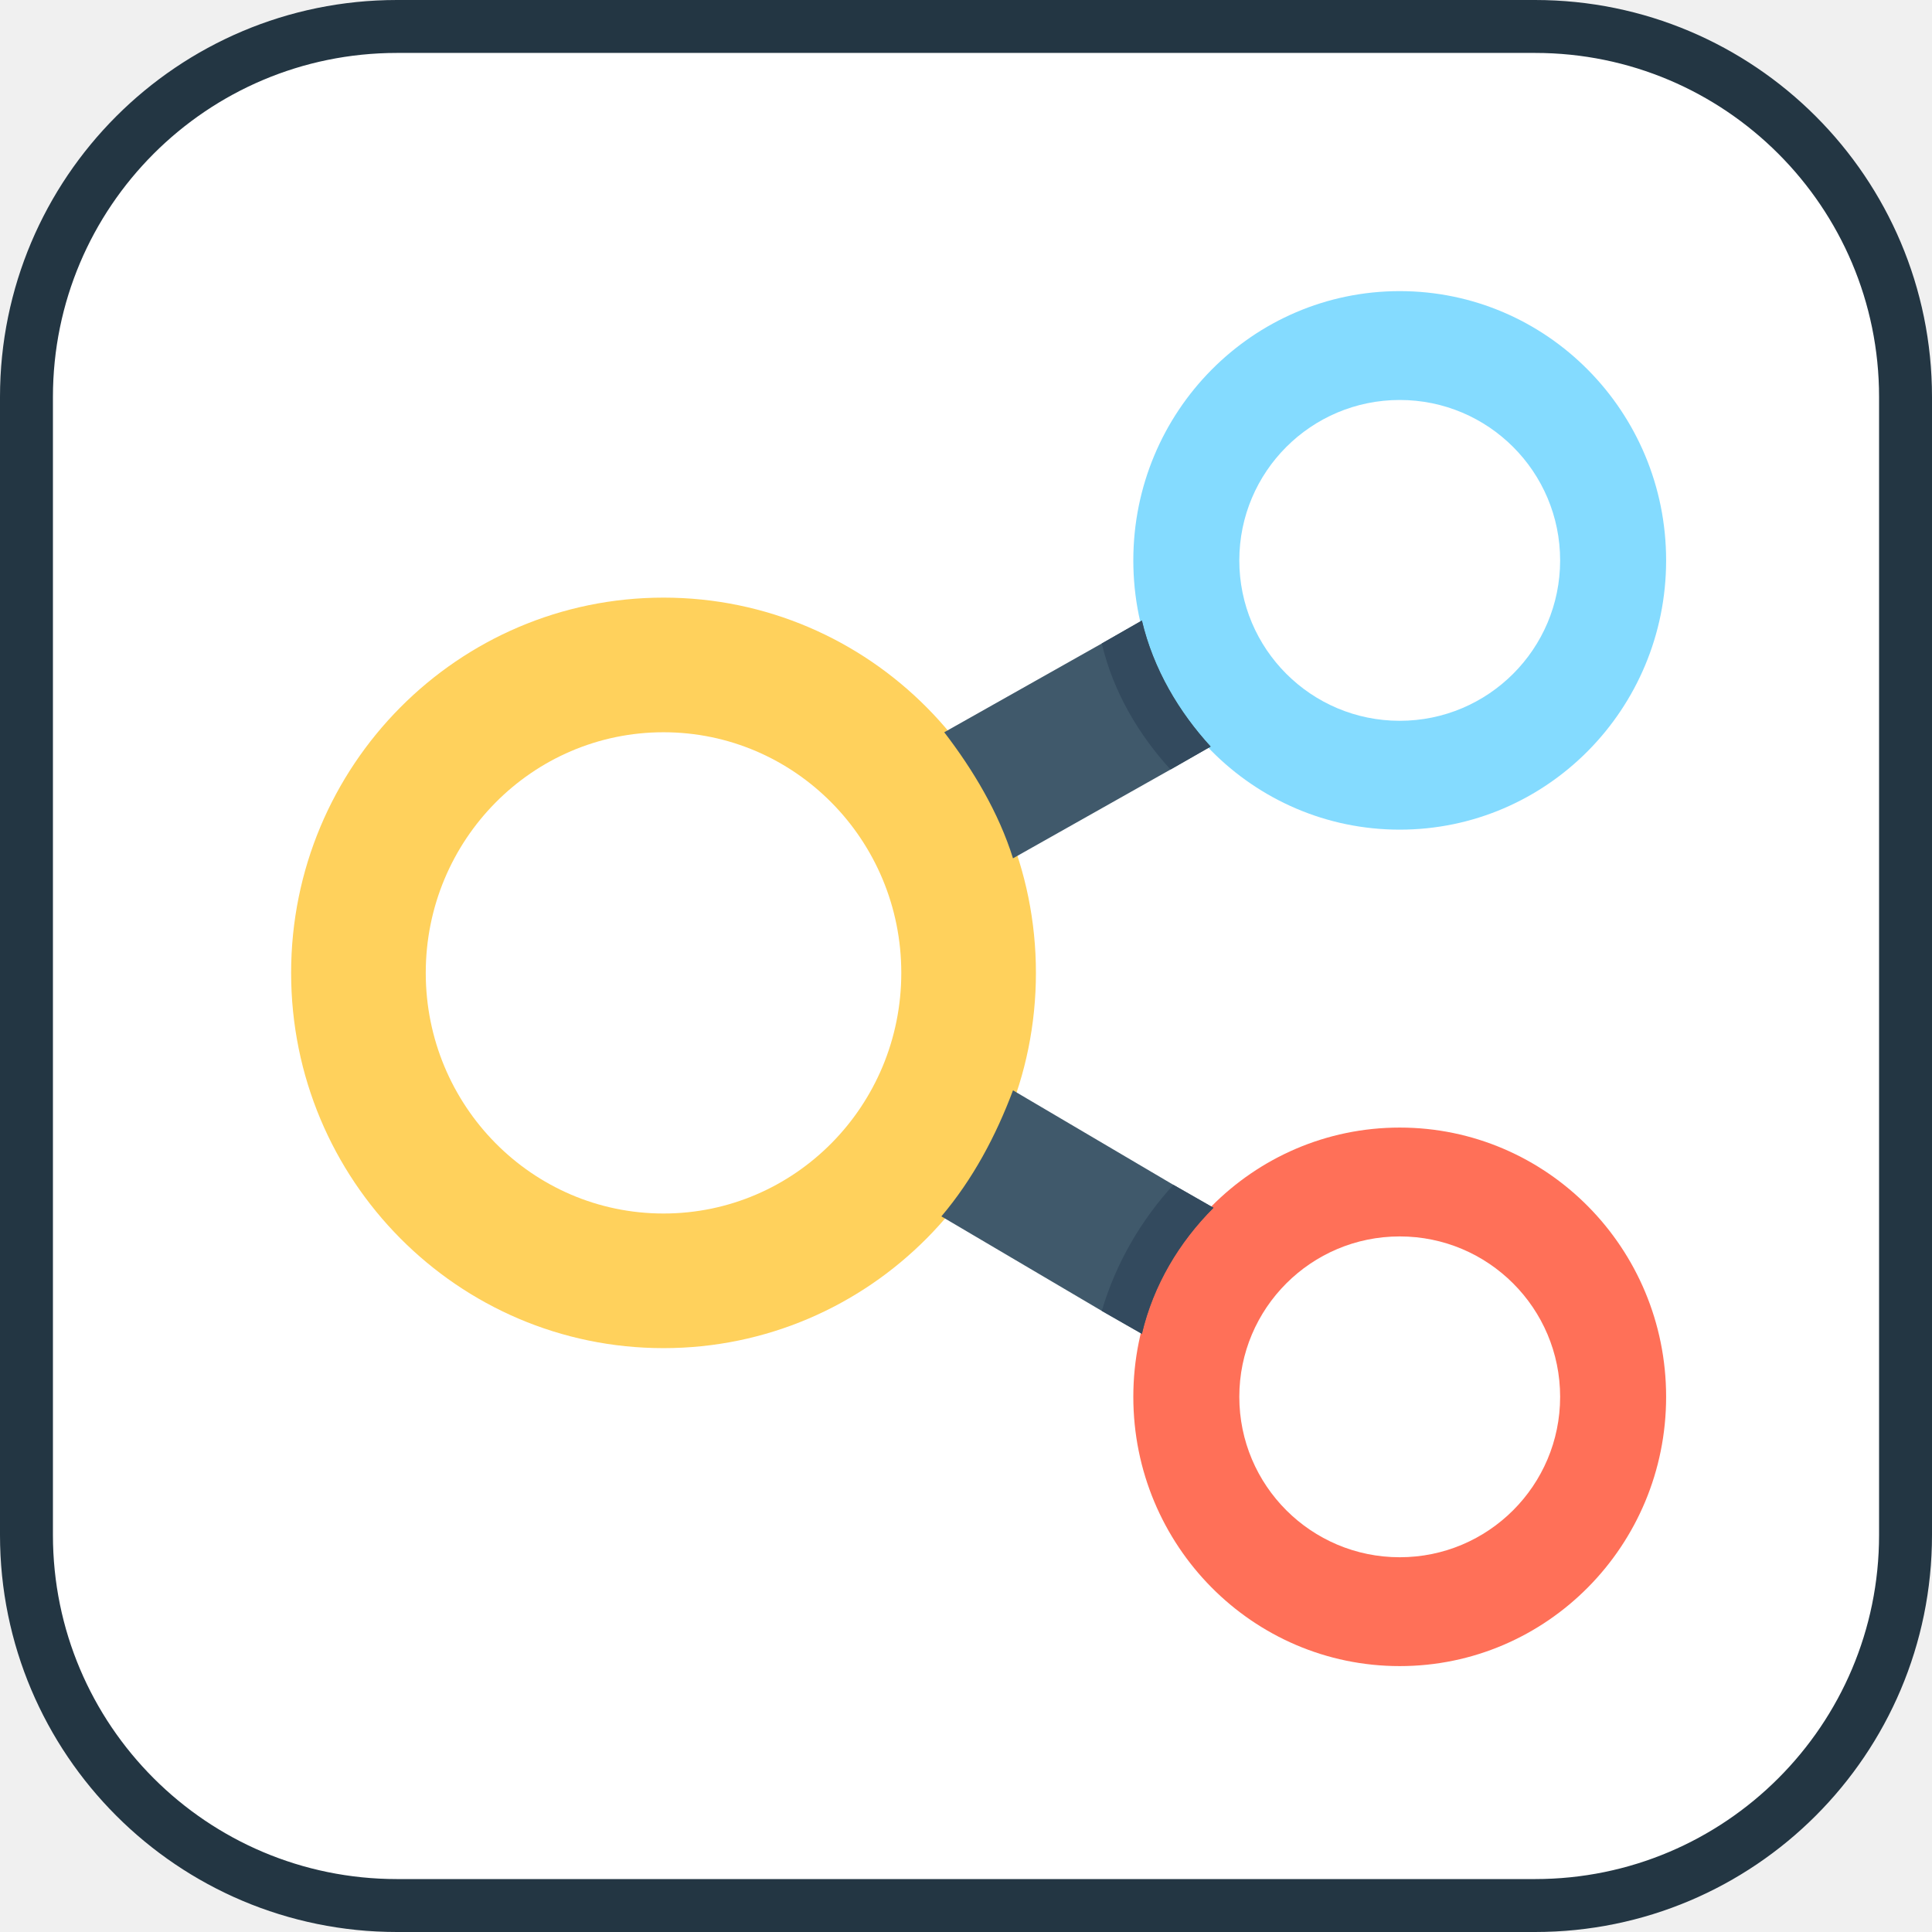
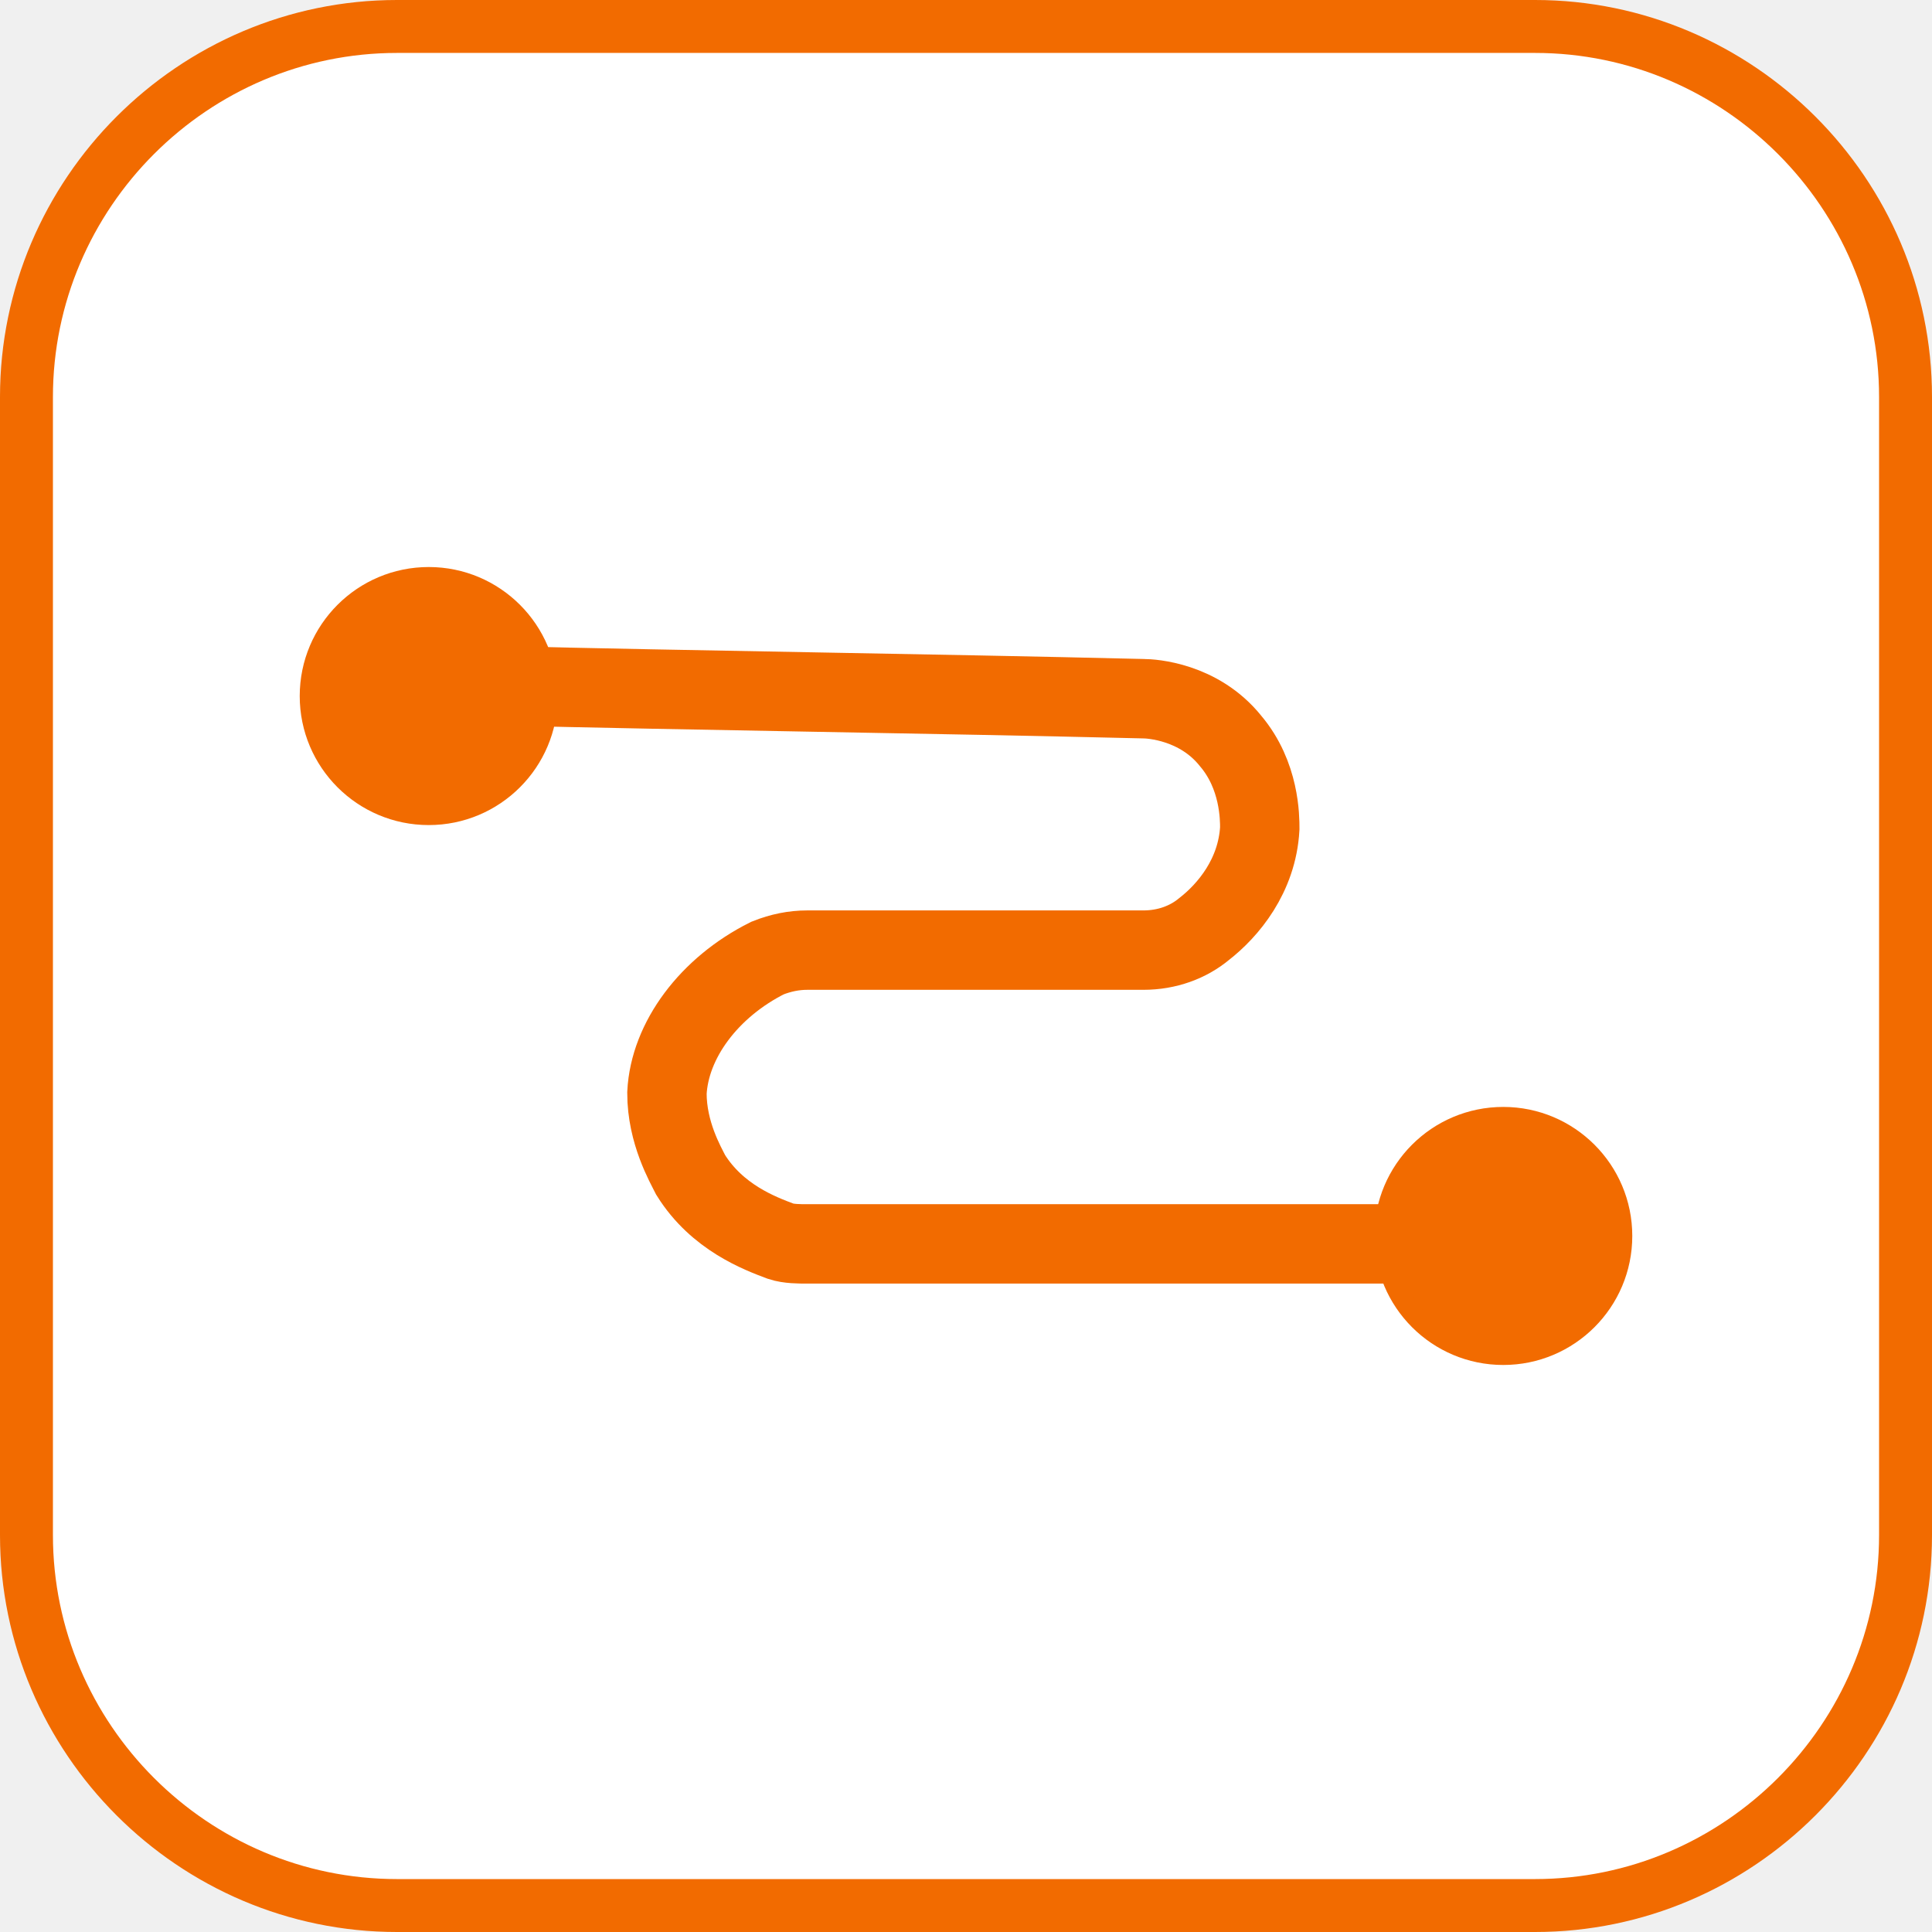
- <svg xmlns="http://www.w3.org/2000/svg" width="73px" height="73px" viewBox="0 0 73 73" version="1.1">
-   <defs />
-   <g id="graph-ql/relay-modern" stroke="none" stroke-width="1" fill="none" fill-rule="evenodd">
-     <g id="container" transform="translate(2, 2)" fill="#FFFFFF" fill-rule="nonzero" stroke="#233643" stroke-width="2">
-       <rect id="mask" x="-1" y="-1" width="71" height="71" rx="14" />
-     </g>
-     <g id="share" transform="translate(11, 11)" fill-rule="nonzero">
-       <ellipse id="Oval" fill="#FFD15C" cx="14.071" cy="25.76" rx="14.071" ry="14.179" />
-       <ellipse id="Oval" fill="#FFFFFF" cx="14.071" cy="25.76" rx="8.984" ry="9.092" />
-       <ellipse id="Oval" fill="#84DBFF" cx="41.888" cy="10.174" rx="10.066" ry="10.174" />
-       <circle id="Oval" fill="#FFFFFF" cx="41.888" cy="10.174" r="6.061" />
-       <ellipse id="Oval" fill="#FF7058" cx="41.888" cy="41.779" rx="10.066" ry="10.174" />
-       <g id="Group" transform="translate(24.5498, 12.43028)" fill="#40596B">
-         <path d="M10.194,4.779 L8.679,5.645 L2.726,9.001 C2.185,7.269 1.21,5.645 0.128,4.238 L6.081,0.883 L7.596,0.017 C8.029,1.857 9.003,3.48 10.194,4.779 Z" id="Shape" />
-         <path d="M10.302,22.205 C9.003,23.504 8.029,25.128 7.596,26.968 L6.081,26.102 L0.02,22.53 C1.211,21.123 2.076,19.499 2.726,17.768 L8.787,21.339 L10.302,22.205 Z" id="Shape" />
-       </g>
-       <g id="Group" transform="translate(30.55777, 12.43028)" fill="#334A5E">
-         <path d="M4.186,4.779 L2.671,5.645 C1.48,4.346 0.506,2.723 0.073,0.883 L1.588,0.017 C2.021,1.857 2.995,3.48 4.186,4.779 Z" id="Shape" />
-         <path d="M4.294,22.205 C2.995,23.504 2.021,25.128 1.588,26.968 L0.073,26.102 C0.614,24.262 1.588,22.638 2.779,21.339 L4.294,22.205 Z" id="Shape" />
-       </g>
-       <circle id="Oval" fill="#FFFFFF" cx="41.888" cy="41.779" r="6.061" />
-     </g>
-   </g>
+ <svg xmlns="http://www.w3.org/2000/svg" version="1.1" id="레이어_1" x="0px" y="0px" viewBox="0 0 73 73" style="enable-background:new 0 0 73 73;" xml:space="preserve">
+   <style type="text/css">
+ 	.st0{fill:#FFFFFF;stroke:#F26B00;stroke-width:2;stroke-miterlimit:10;}
+ 	.st1{display:none;fill:#3C5AFD;}
+ 	.st2{fill:none;stroke:#F26B00;stroke-width:3;stroke-miterlimit:10;}
+ 	.st3{fill:#F26B00;stroke:#F26B00;stroke-width:0.75;stroke-miterlimit:10;}
+ </style>
+   <path id="Mask" class="st0" d="M15,1h43c7.7,0,14,6.3,14,14v43c0,7.7-6.3,14-14,14H15C7.3,72,1,65.7,1,58V15C1,7.3,7.3,1,15,1z" />
+   <path class="st1" d="M53.5,19.5c1.9,1.9,2.8,4.2,2.9,7v19.9c-0.1,2.8-1,5.2-2.9,7c-1.9,1.9-4.2,2.8-7,2.9H26.5c-2.8-0.1-5.2-1-7-2.9  c-1.9-1.9-2.8-4.2-2.9-7V26.5c0.1-2.8,1-5.2,2.9-7c1.9-1.9,4.2-2.8,7-2.9h19.9C49.3,16.6,51.6,17.6,53.5,19.5L53.5,19.5z M50.8,35.5  c-0.6-0.6-1-1.4-1-2.3v-6.6c0-0.9-0.3-1.7-1-2.4c-0.6-0.6-1.4-0.9-2.4-1h-3.3v16.6L29.9,23.2h-3.3c-0.9,0-1.7,0.3-2.4,1  c-0.6,0.6-0.9,1.4-1,2.4v6.6c0,0.9-0.4,1.7-1,2.3c-0.6,0.6-1.4,0.9-2.4,1c0.9,0,1.7,0.4,2.4,1c0.6,0.6,1,1.4,1,2.3v6.6  c0,0.9,0.3,1.7,1,2.4c0.6,0.6,1.4,0.9,2.4,1h3.3V33.2l13.3,16.6h3.3c0.9,0,1.7-0.3,2.4-1c0.6-0.6,0.9-1.4,1-2.4v-6.6  c0-0.9,0.4-1.7,1-2.3c0.6-0.6,1.4-0.9,2.4-1C52.2,36.5,51.4,36.1,50.8,35.5L50.8,35.5z" />
+   <path class="st2" d="M18.4,25.9c8.3,0.2,16.5,0.3,24.8,0.5c0.3,0,2.1,0.1,3.3,1.6c1.1,1.3,1.1,2.9,1.1,3.3c-0.1,1.8-1.2,3.1-2.1,3.8  c-0.6,0.5-1.4,0.8-2.3,0.8H30.5c-0.5,0-1,0.1-1.5,0.3c-2.2,1.1-3.7,3.1-3.8,5.1c0,1.5,0.7,2.7,0.9,3.1c1,1.6,2.6,2.2,3.4,2.5  c0.3,0.1,0.7,0.1,1,0.1h22.6" />
+   <circle class="st3" cx="16.2" cy="26.3" r="4.5" />
+   <circle class="st3" cx="56.8" cy="46.7" r="4.5" />
</svg>
